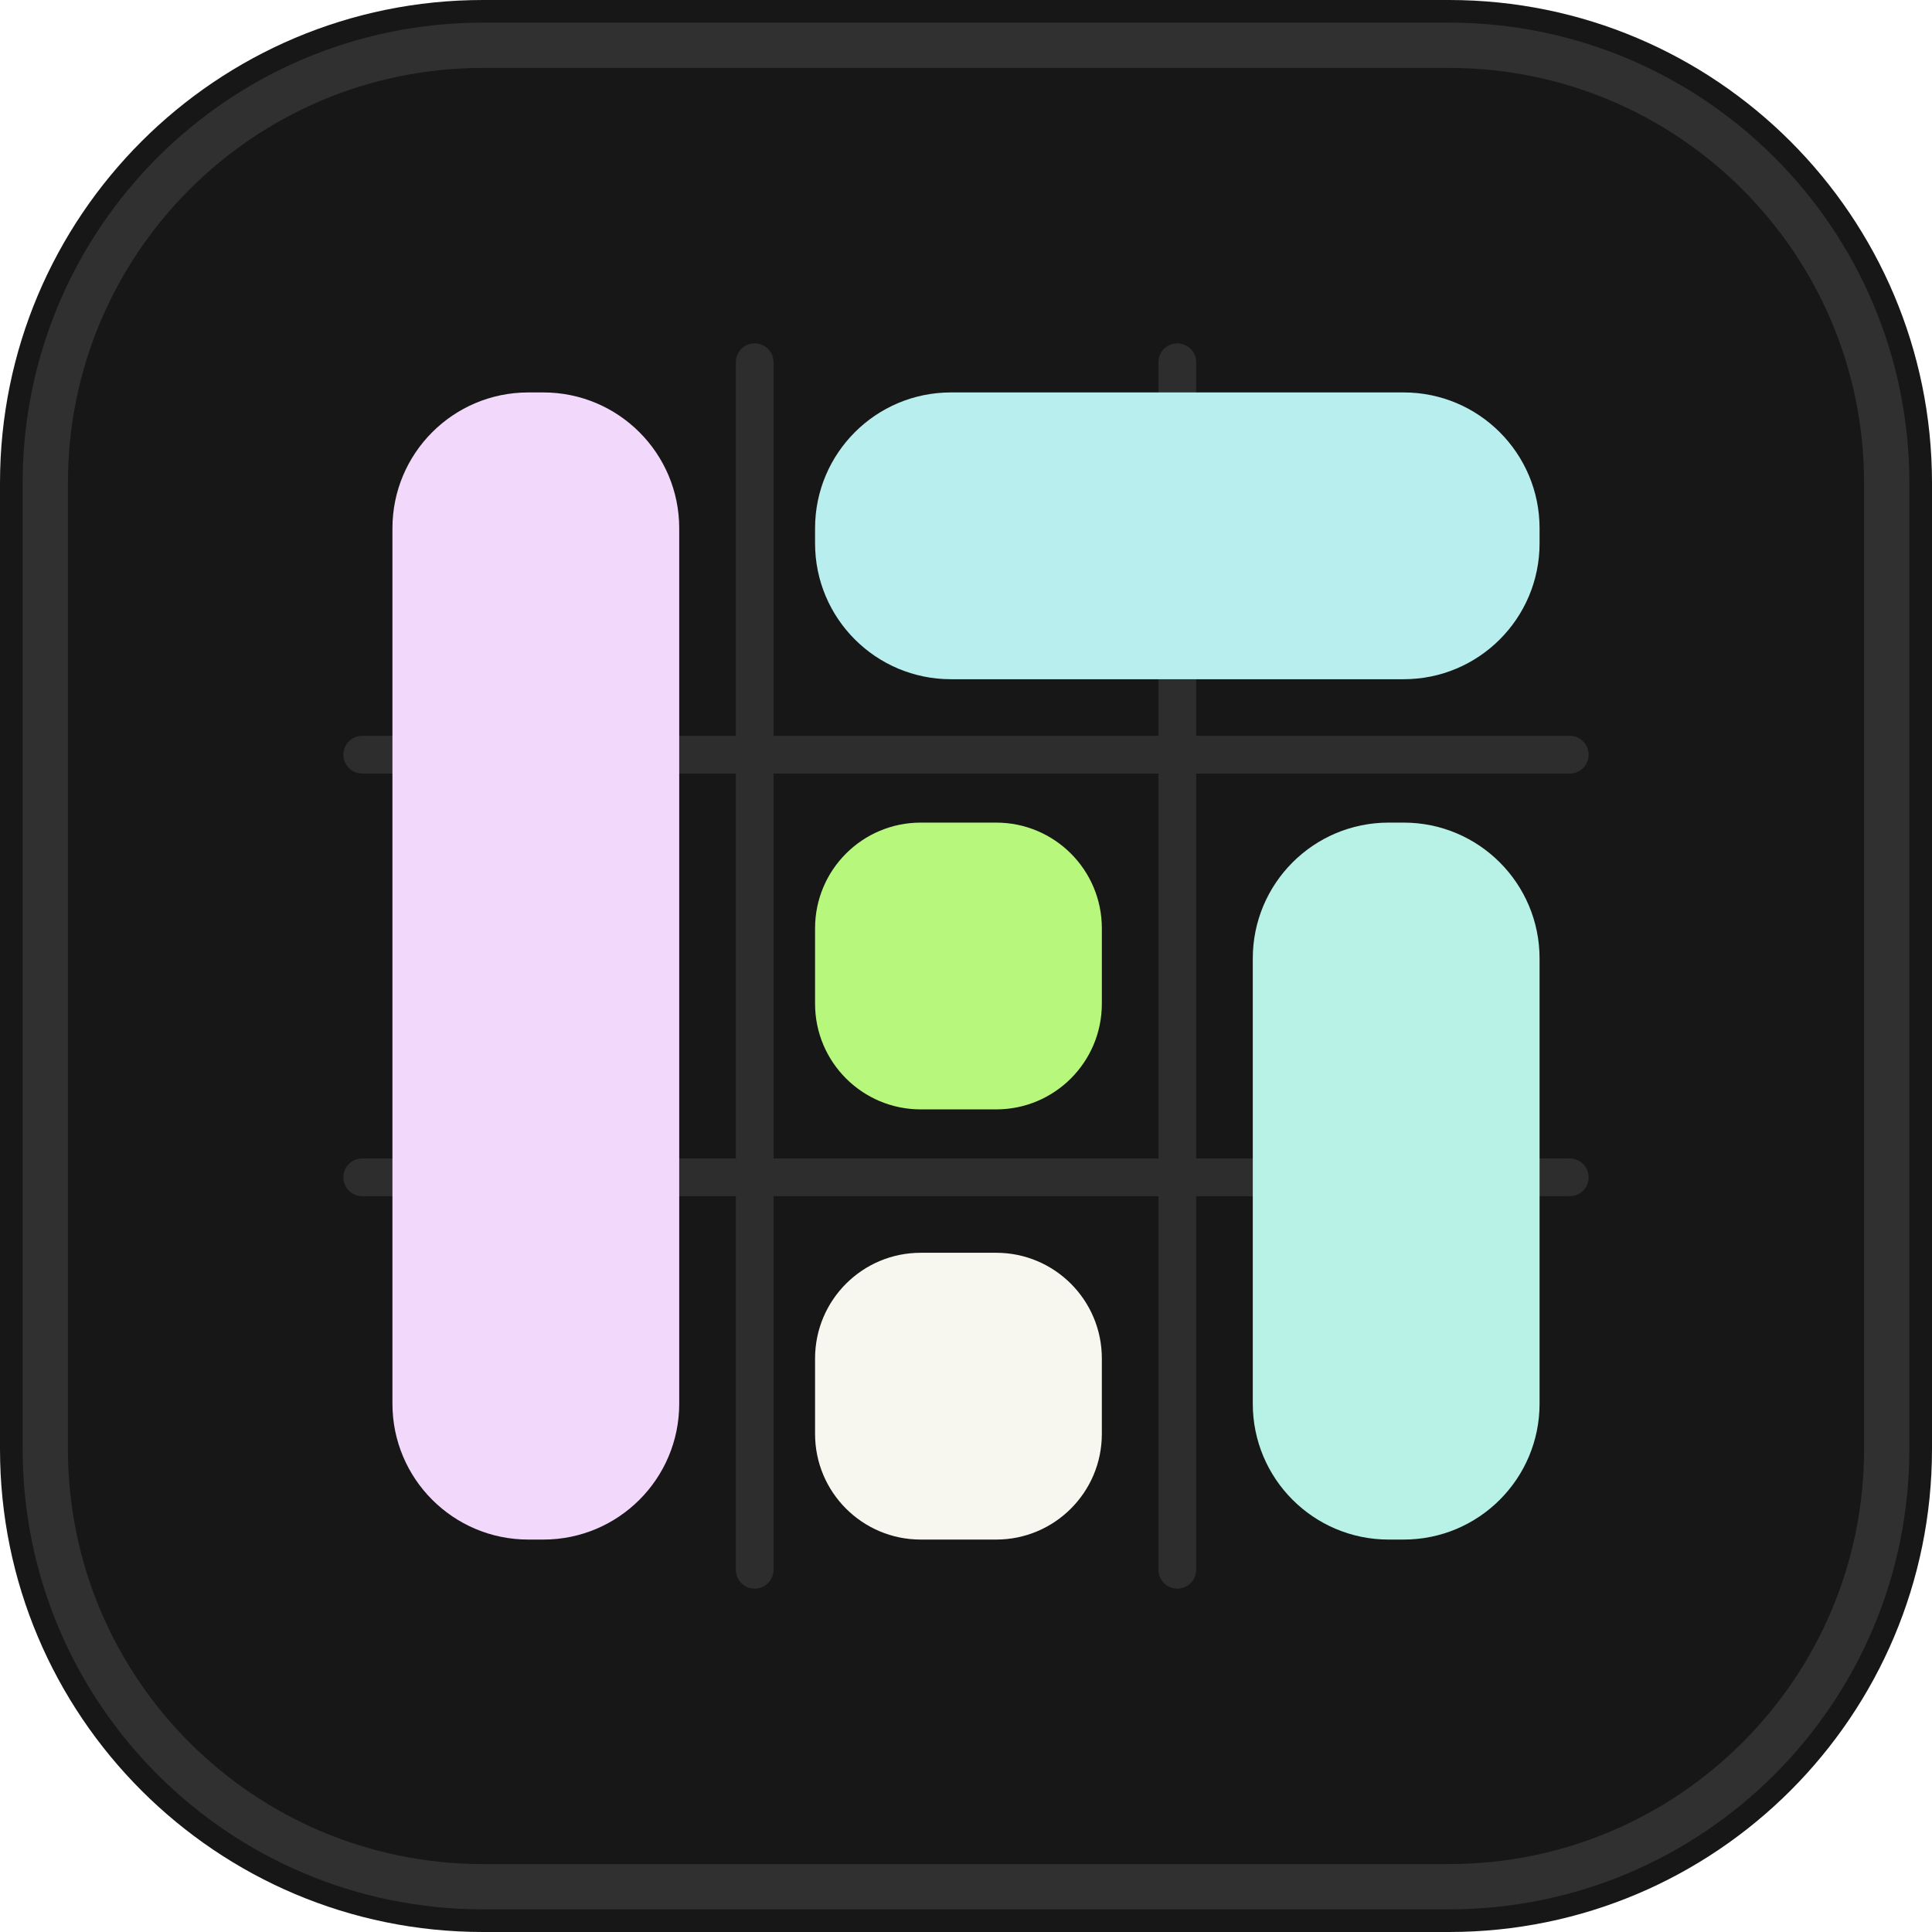
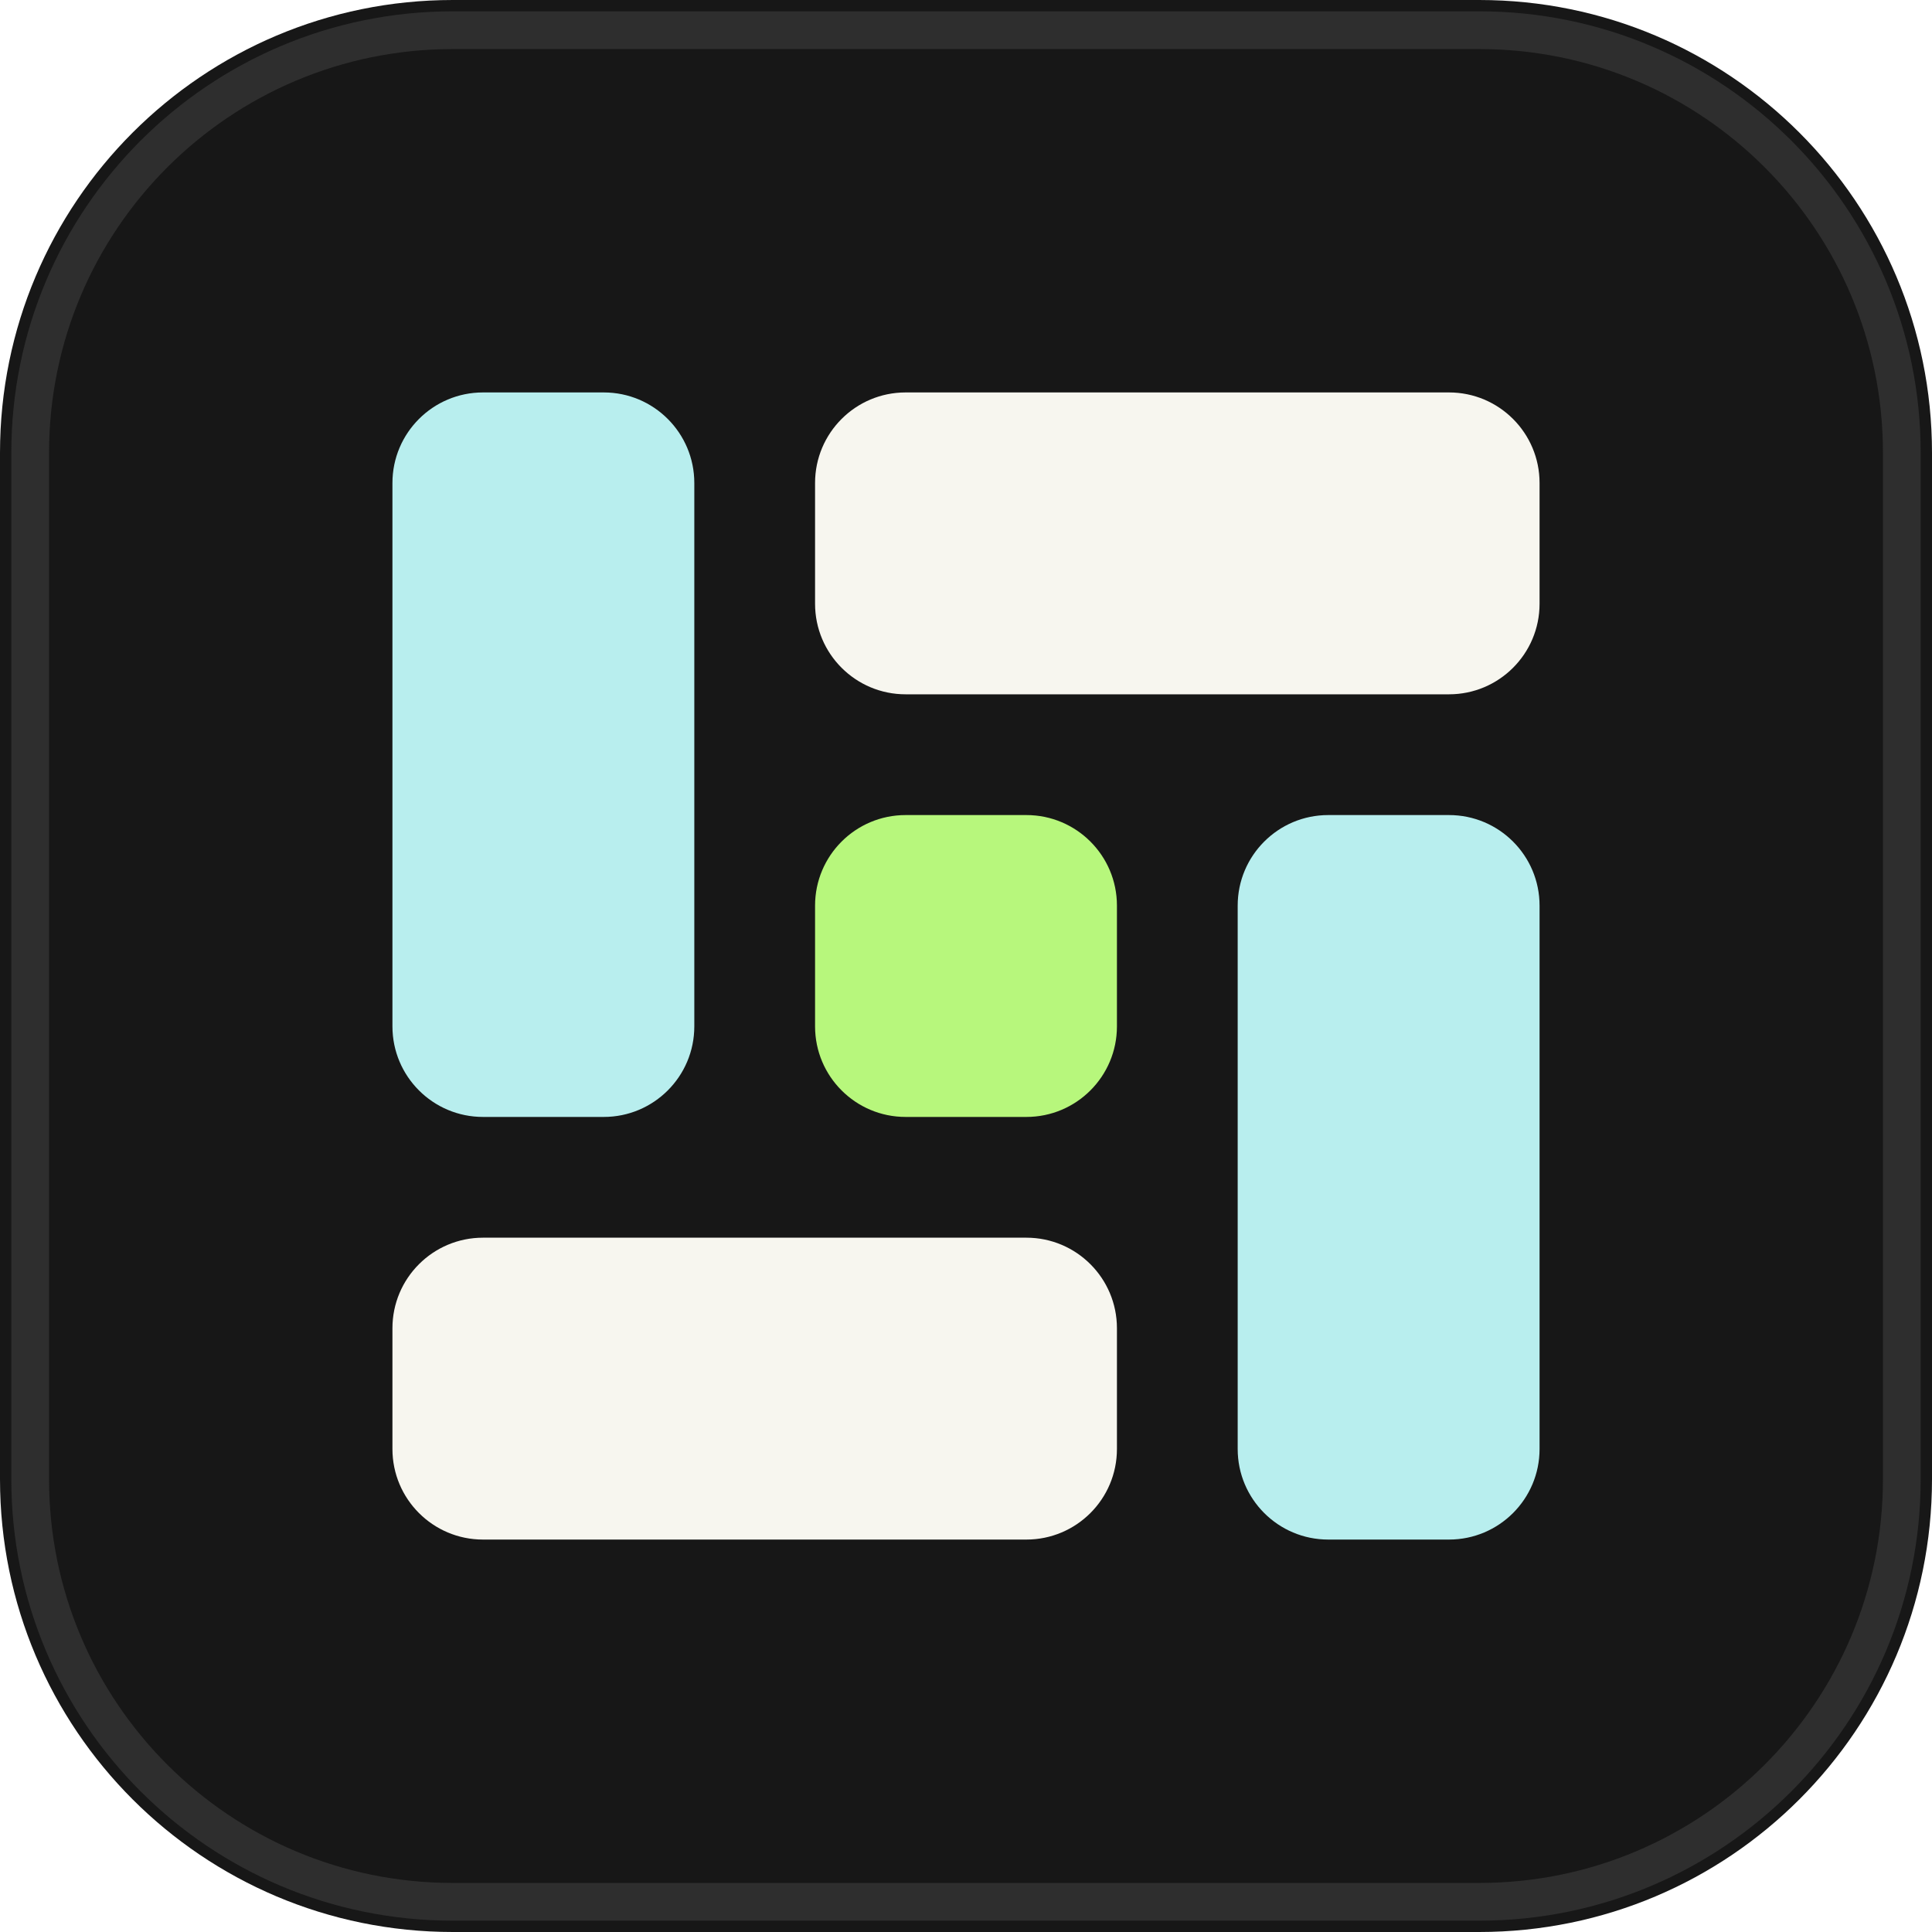
<svg xmlns="http://www.w3.org/2000/svg" viewBox="0 0 64 64" fill="none">
-   <rect width="64" height="64" rx="16" fill="#171717" />
-   <rect x="1.5" y="1.5" width="61" height="61" rx="14.5" stroke="#303030" stroke-width="1.5" />
-   <line x1="25" y1="12" x2="25" y2="52" stroke="#2D2D2D" stroke-width="1.25" stroke-linecap="round" />
-   <line x1="39" y1="12" x2="39" y2="52" stroke="#2D2D2D" stroke-width="1.25" stroke-linecap="round" />
-   <line x1="12" y1="25" x2="52" y2="25" stroke="#2D2D2D" stroke-width="1.25" stroke-linecap="round" />
-   <line x1="12" y1="39" x2="52" y2="39" stroke="#2D2D2D" stroke-width="1.25" stroke-linecap="round" />
-   <rect x="13" y="13" width="9.5" height="38" rx="4.5" fill="#F2D8FA" />
-   <rect x="27" y="13" width="24" height="9.5" rx="4.5" fill="#B8EEEE" />
-   <rect x="27" y="27.25" width="9.5" height="9.5" rx="3.5" fill="#B7F77C" />
-   <rect x="41.5" y="27.25" width="9.5" height="23.75" rx="4.5" fill="#B8F2E6" />
-   <rect x="27" y="41.5" width="9.5" height="9.5" rx="3.5" fill="#F7F6EF" />
+   <rect width="64" height="64" rx="15" fill="#171717" />
+   <rect x="1" y="1" width="62" height="62" rx="14" stroke="#2E2E2E" stroke-width="1.25" />
+   <rect x="27" y="13" width="24" height="10" rx="3" fill="#F7F6EF" />
+   <rect x="13" y="13" width="10" height="24" rx="3" fill="#B8EEEE" />
+   <rect x="27" y="27" width="10" height="10" rx="3" fill="#B7F77C" />
+   <rect x="41" y="27" width="10" height="24" rx="3" fill="#B8EEEE" />
+   <rect x="13" y="41" width="24" height="10" rx="3" fill="#F7F6EF" />
</svg>
